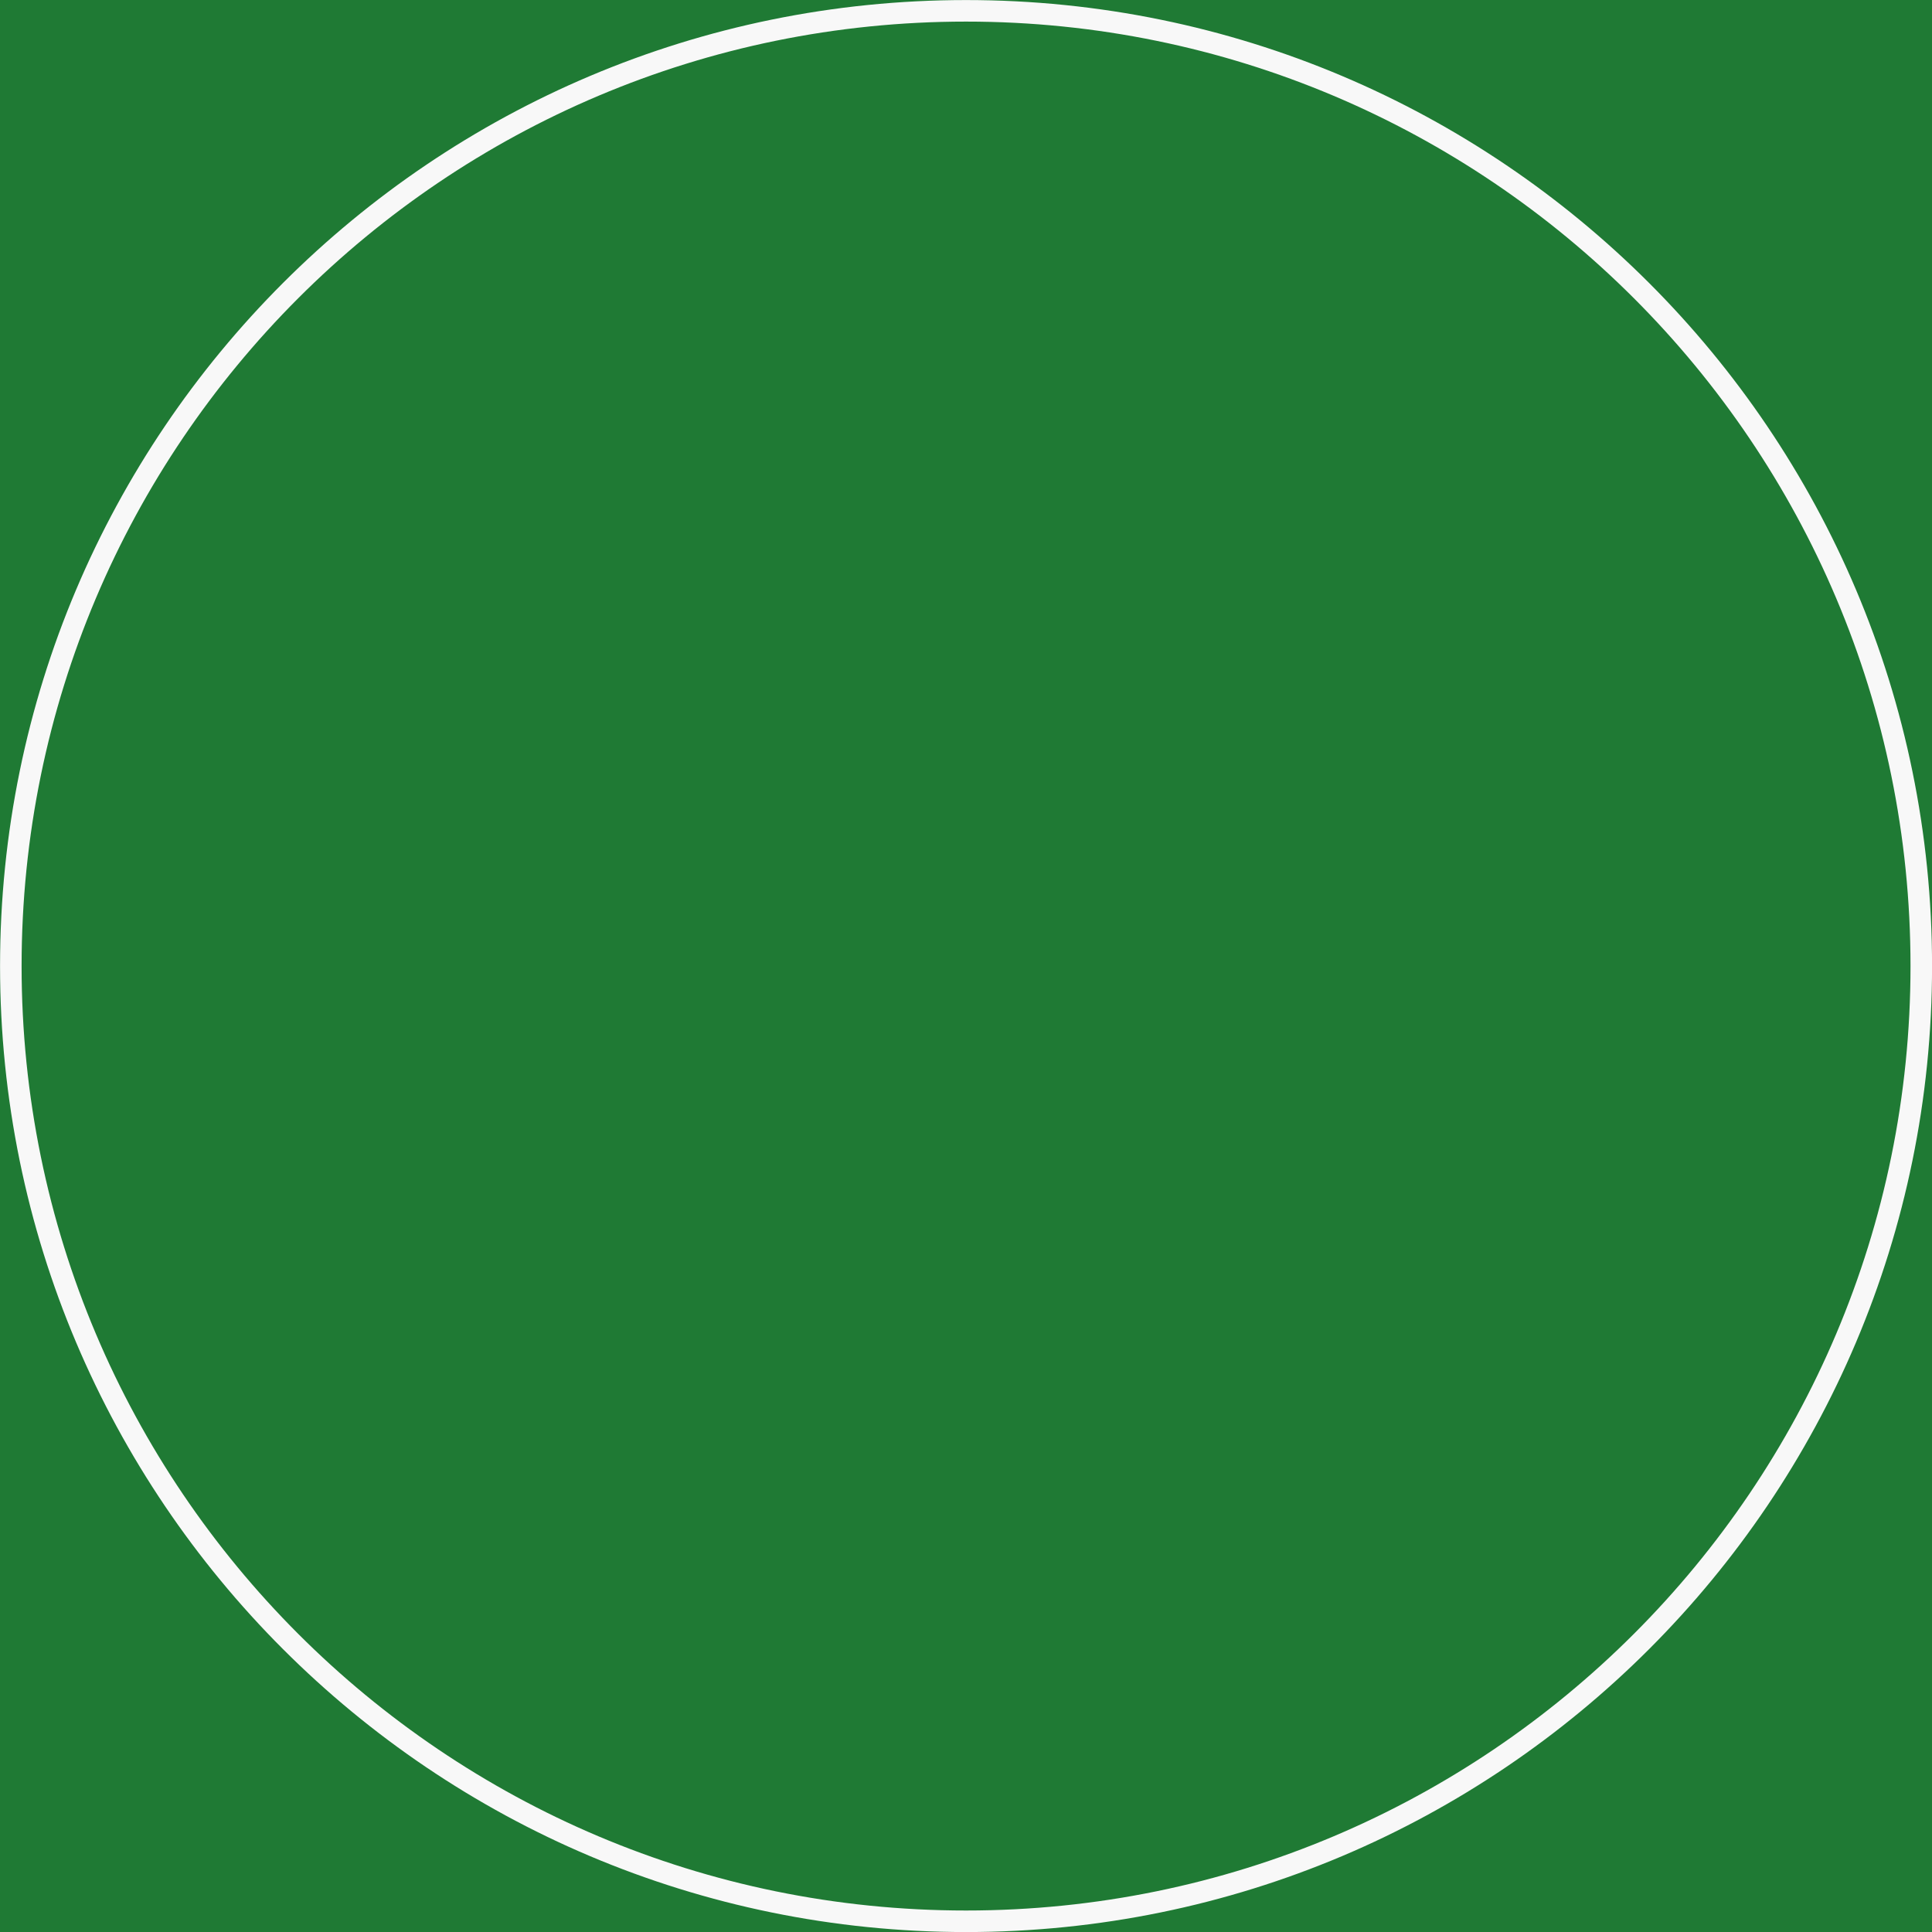
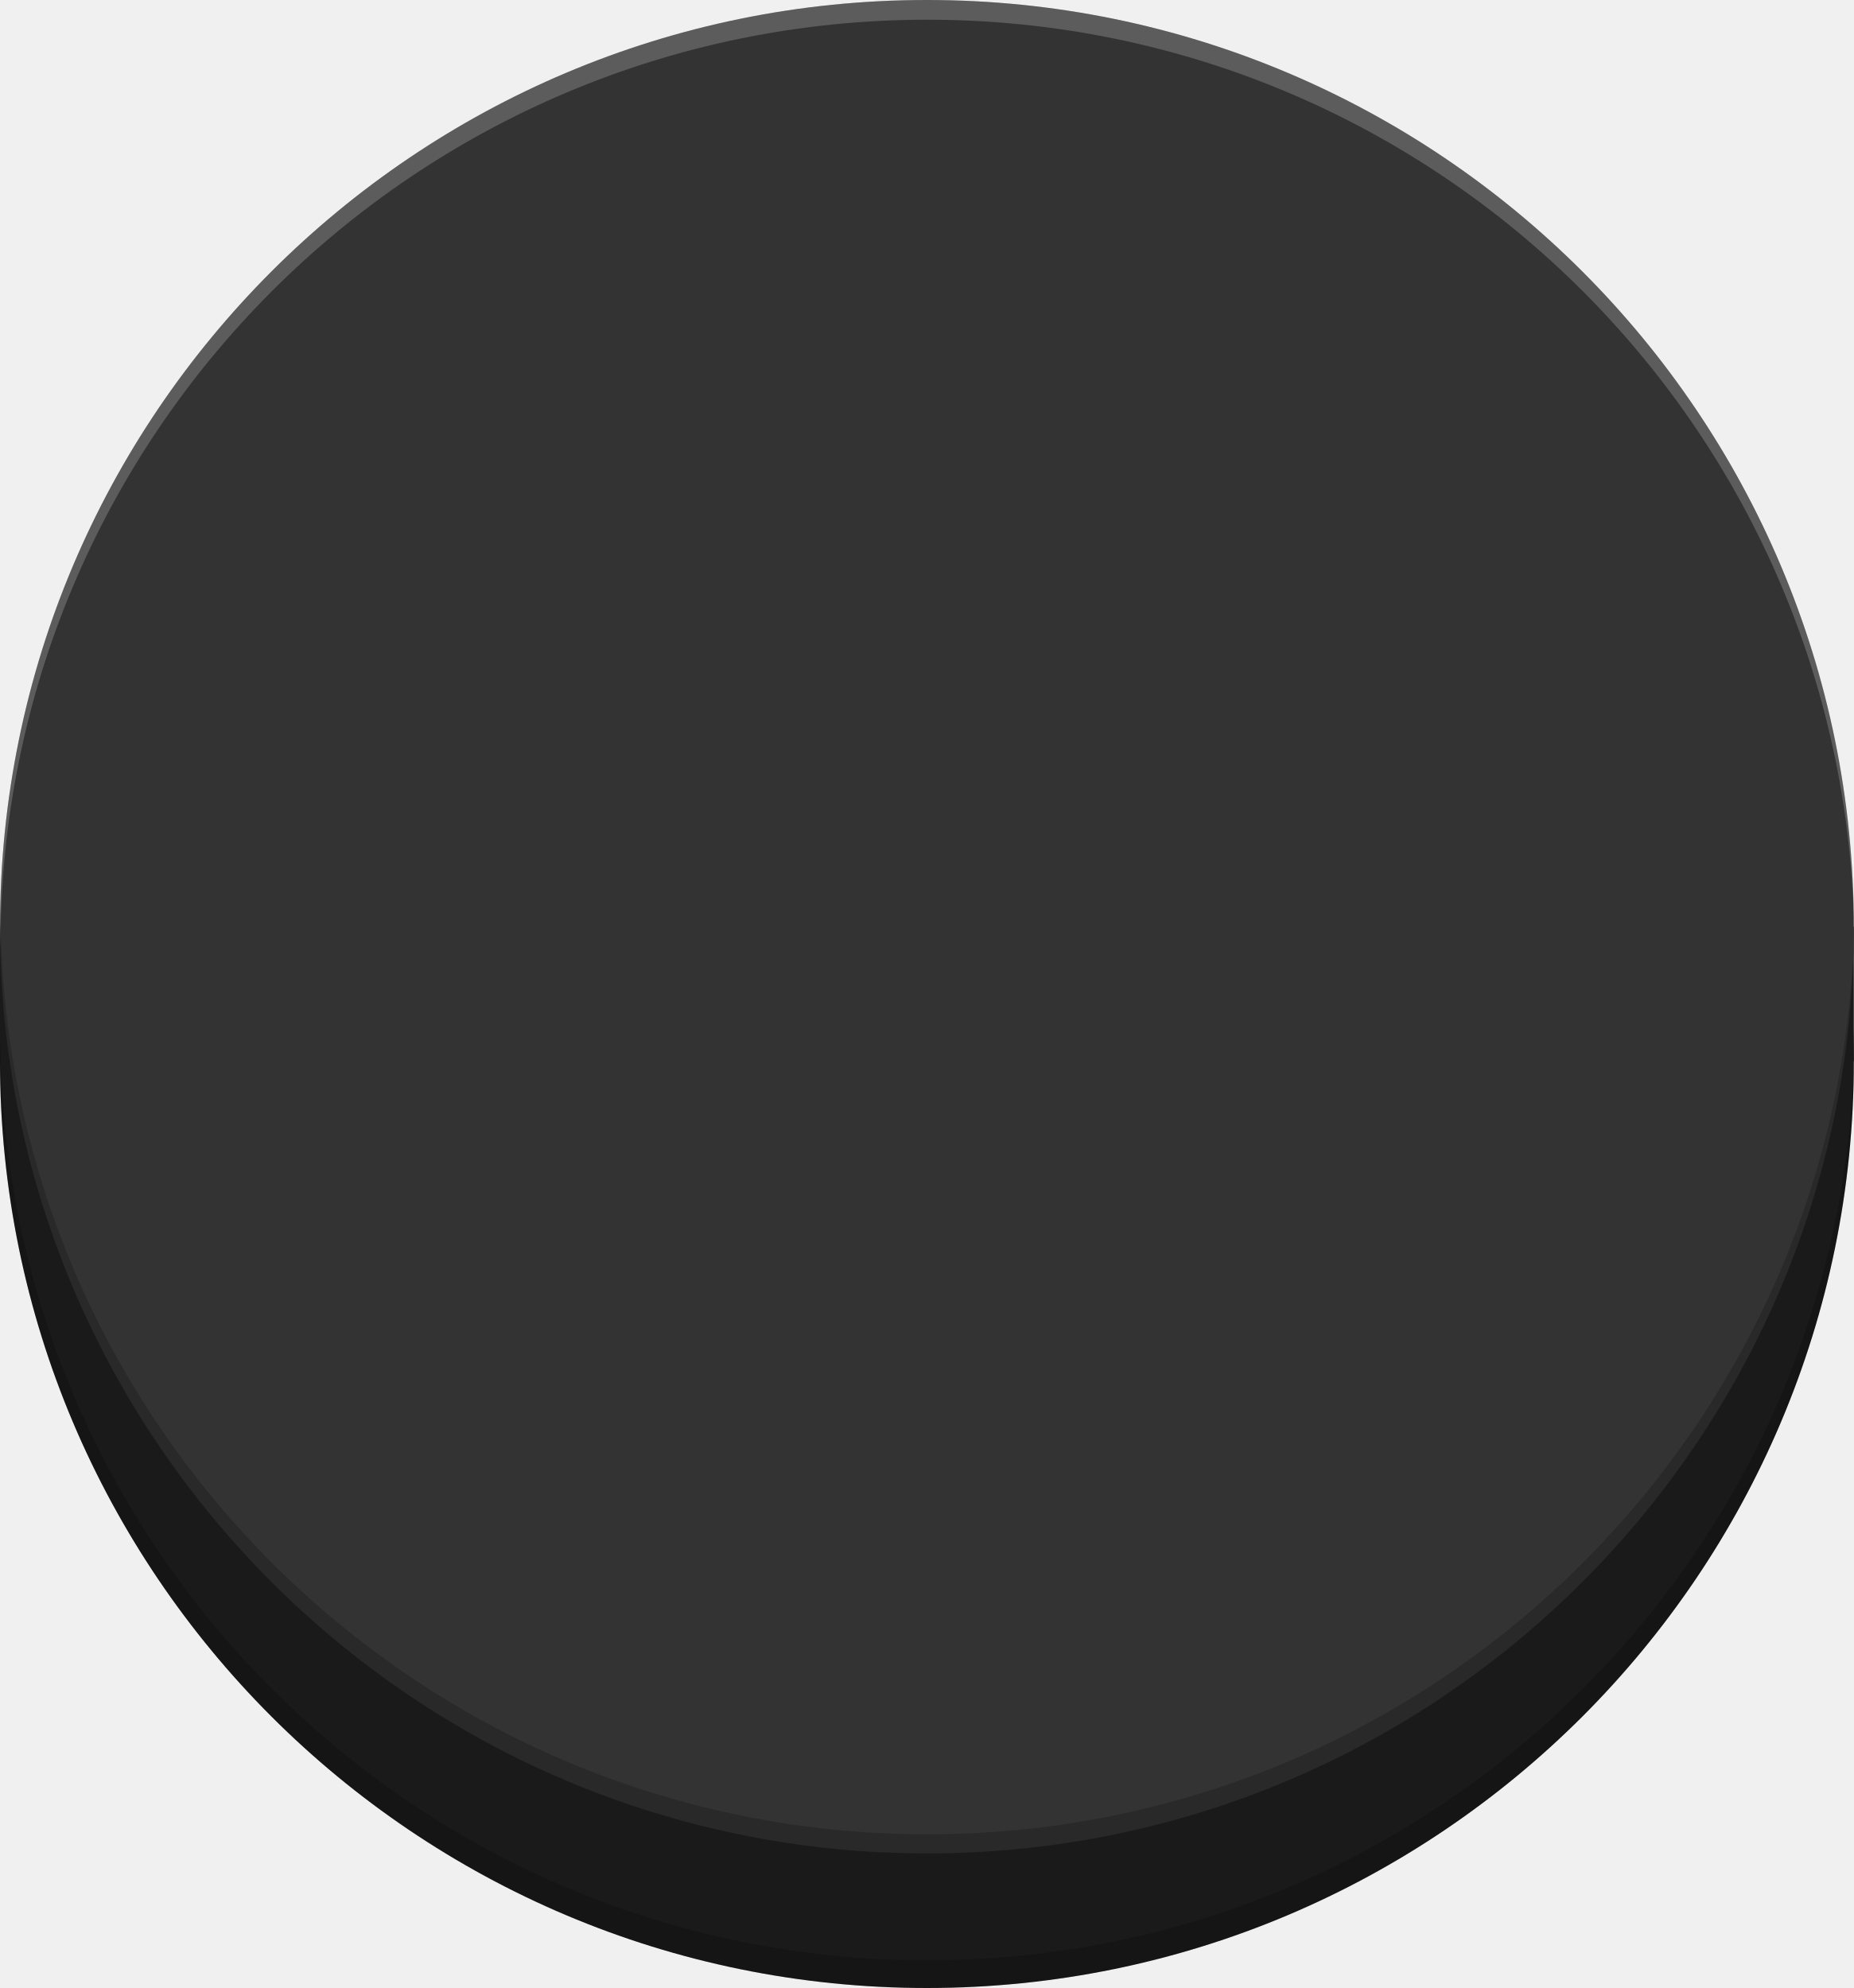
- <svg xmlns="http://www.w3.org/2000/svg" version="1.2" baseProfile="tiny" x="0in" y="0in" width="0.717in" height="0.717in" viewBox="0 0 18.203 18.203">
-   <g id="breadboard">
-     <path fill="#1F7A34" stroke="none" stroke-width="0" d="M0,0l18.203,0 0,18.203 -18.203,0 0,-18.203z " />
-     <circle class="other" cx="9.102" cy="9.102" r="9" stroke="#f8f8f8" stroke-width="0.203" fill="none" />
+ <svg xmlns="http://www.w3.org/2000/svg" version="1.1" id="Ebene_1" x="0px" y="0px" width="51.023px" height="54.728px" viewBox="0 0 51.023 54.728" enable-background="new 0 0 51.023 54.728" xml:space="preserve">
+   <g>
+     <g id="breadboard">
+       <circle fill="#1A1A1A" cx="25.512" cy="29.216" r="25.512" />
+     </g>
+     <rect y="25.511" fill="#1A1A1A" width="51.023" height="3.705" />
+     <g id="breadboard_1_">
+       <circle fill="#333333" cx="25.512" cy="25.511" r="25.511" />
+     </g>
+     <g>
+       <path opacity="0.2" d="M0.012,28.454c0,14.09,11.422,25.512,25.512,25.512s25.512-11.422,25.512-25.512l-0.012,0.762    c0,14.09-11.422,25.512-25.512,25.512S0,43.306,0,29.216" />
+       <path opacity="0.2" fill="#FFFFFF" d="M51.035,26.055c0-14.09-11.422-25.512-25.512-25.512S0.012,11.965,0.012,26.055L0,25.512    C0,11.422,11.422,0,25.512,0s25.512,11.422,25.512,25.512" />
+       <path opacity="0.2" d="M0.012,24.985c0,14.09,11.422,25.512,25.512,25.512s25.512-11.422,25.512-25.512l-0.012,0.526    c0,14.089-11.422,25.511-25.512,25.511S0,39.601,0,25.512" />
+     </g>
  </g>
</svg>
